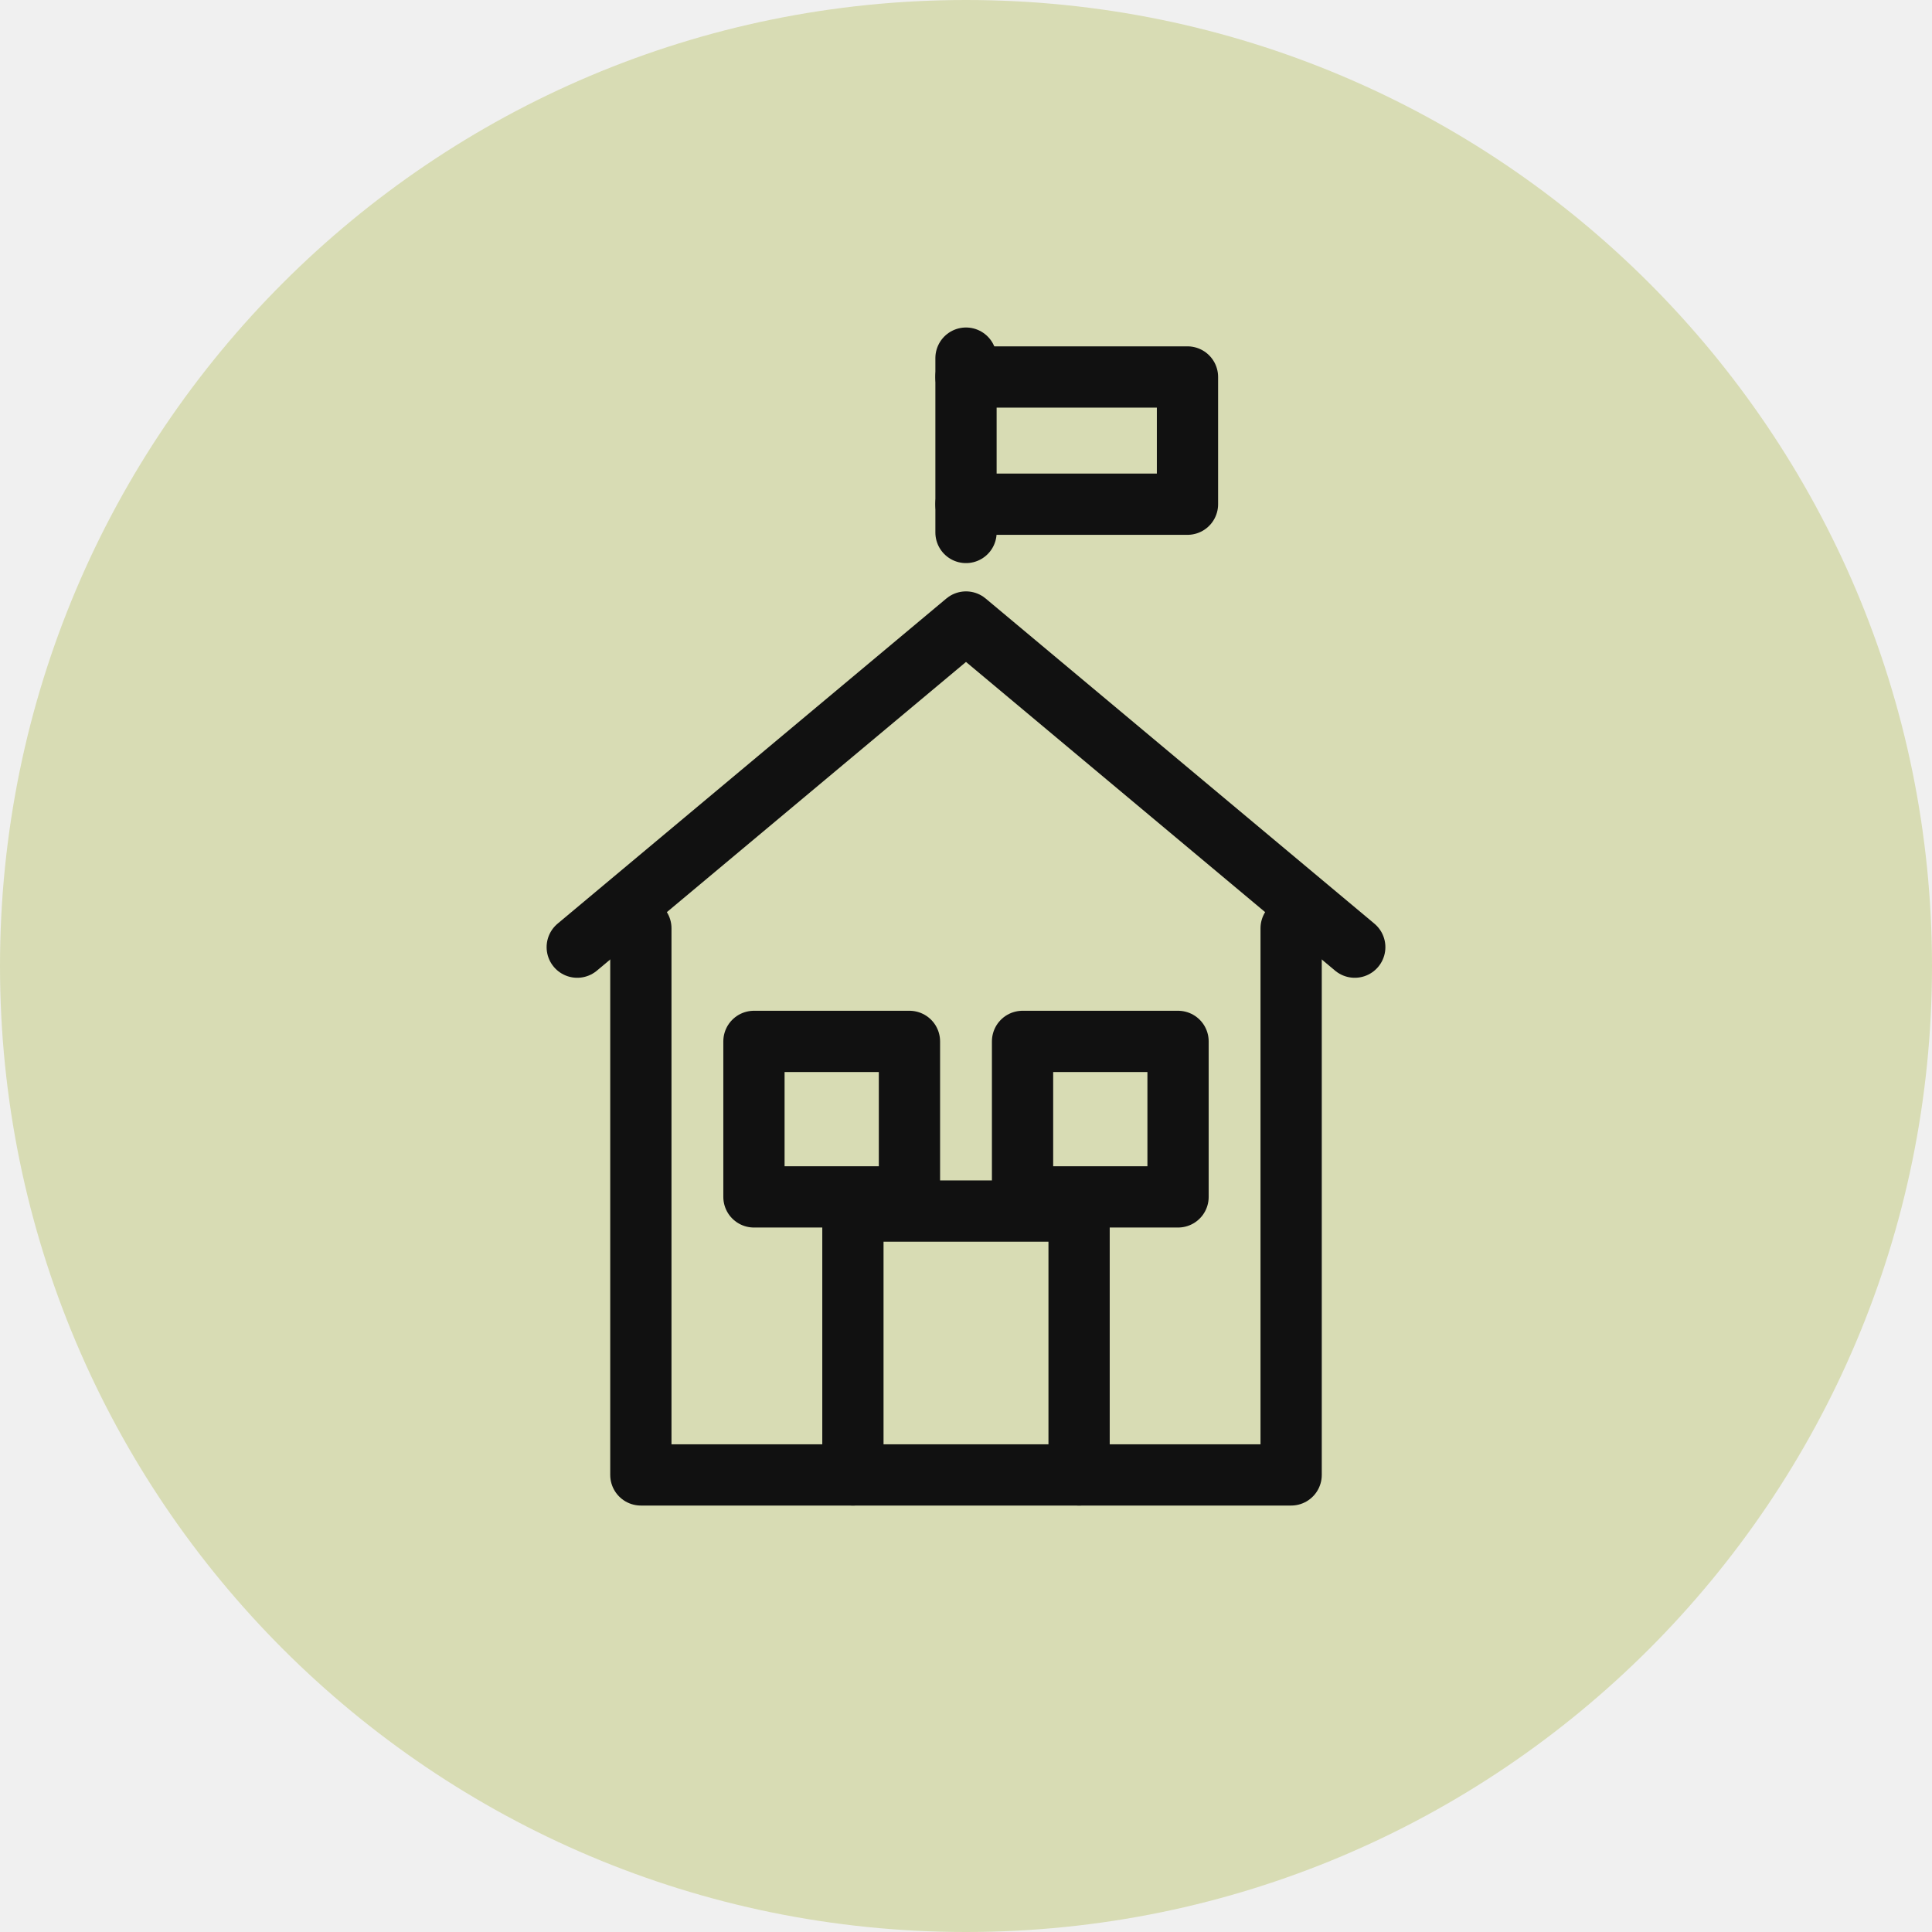
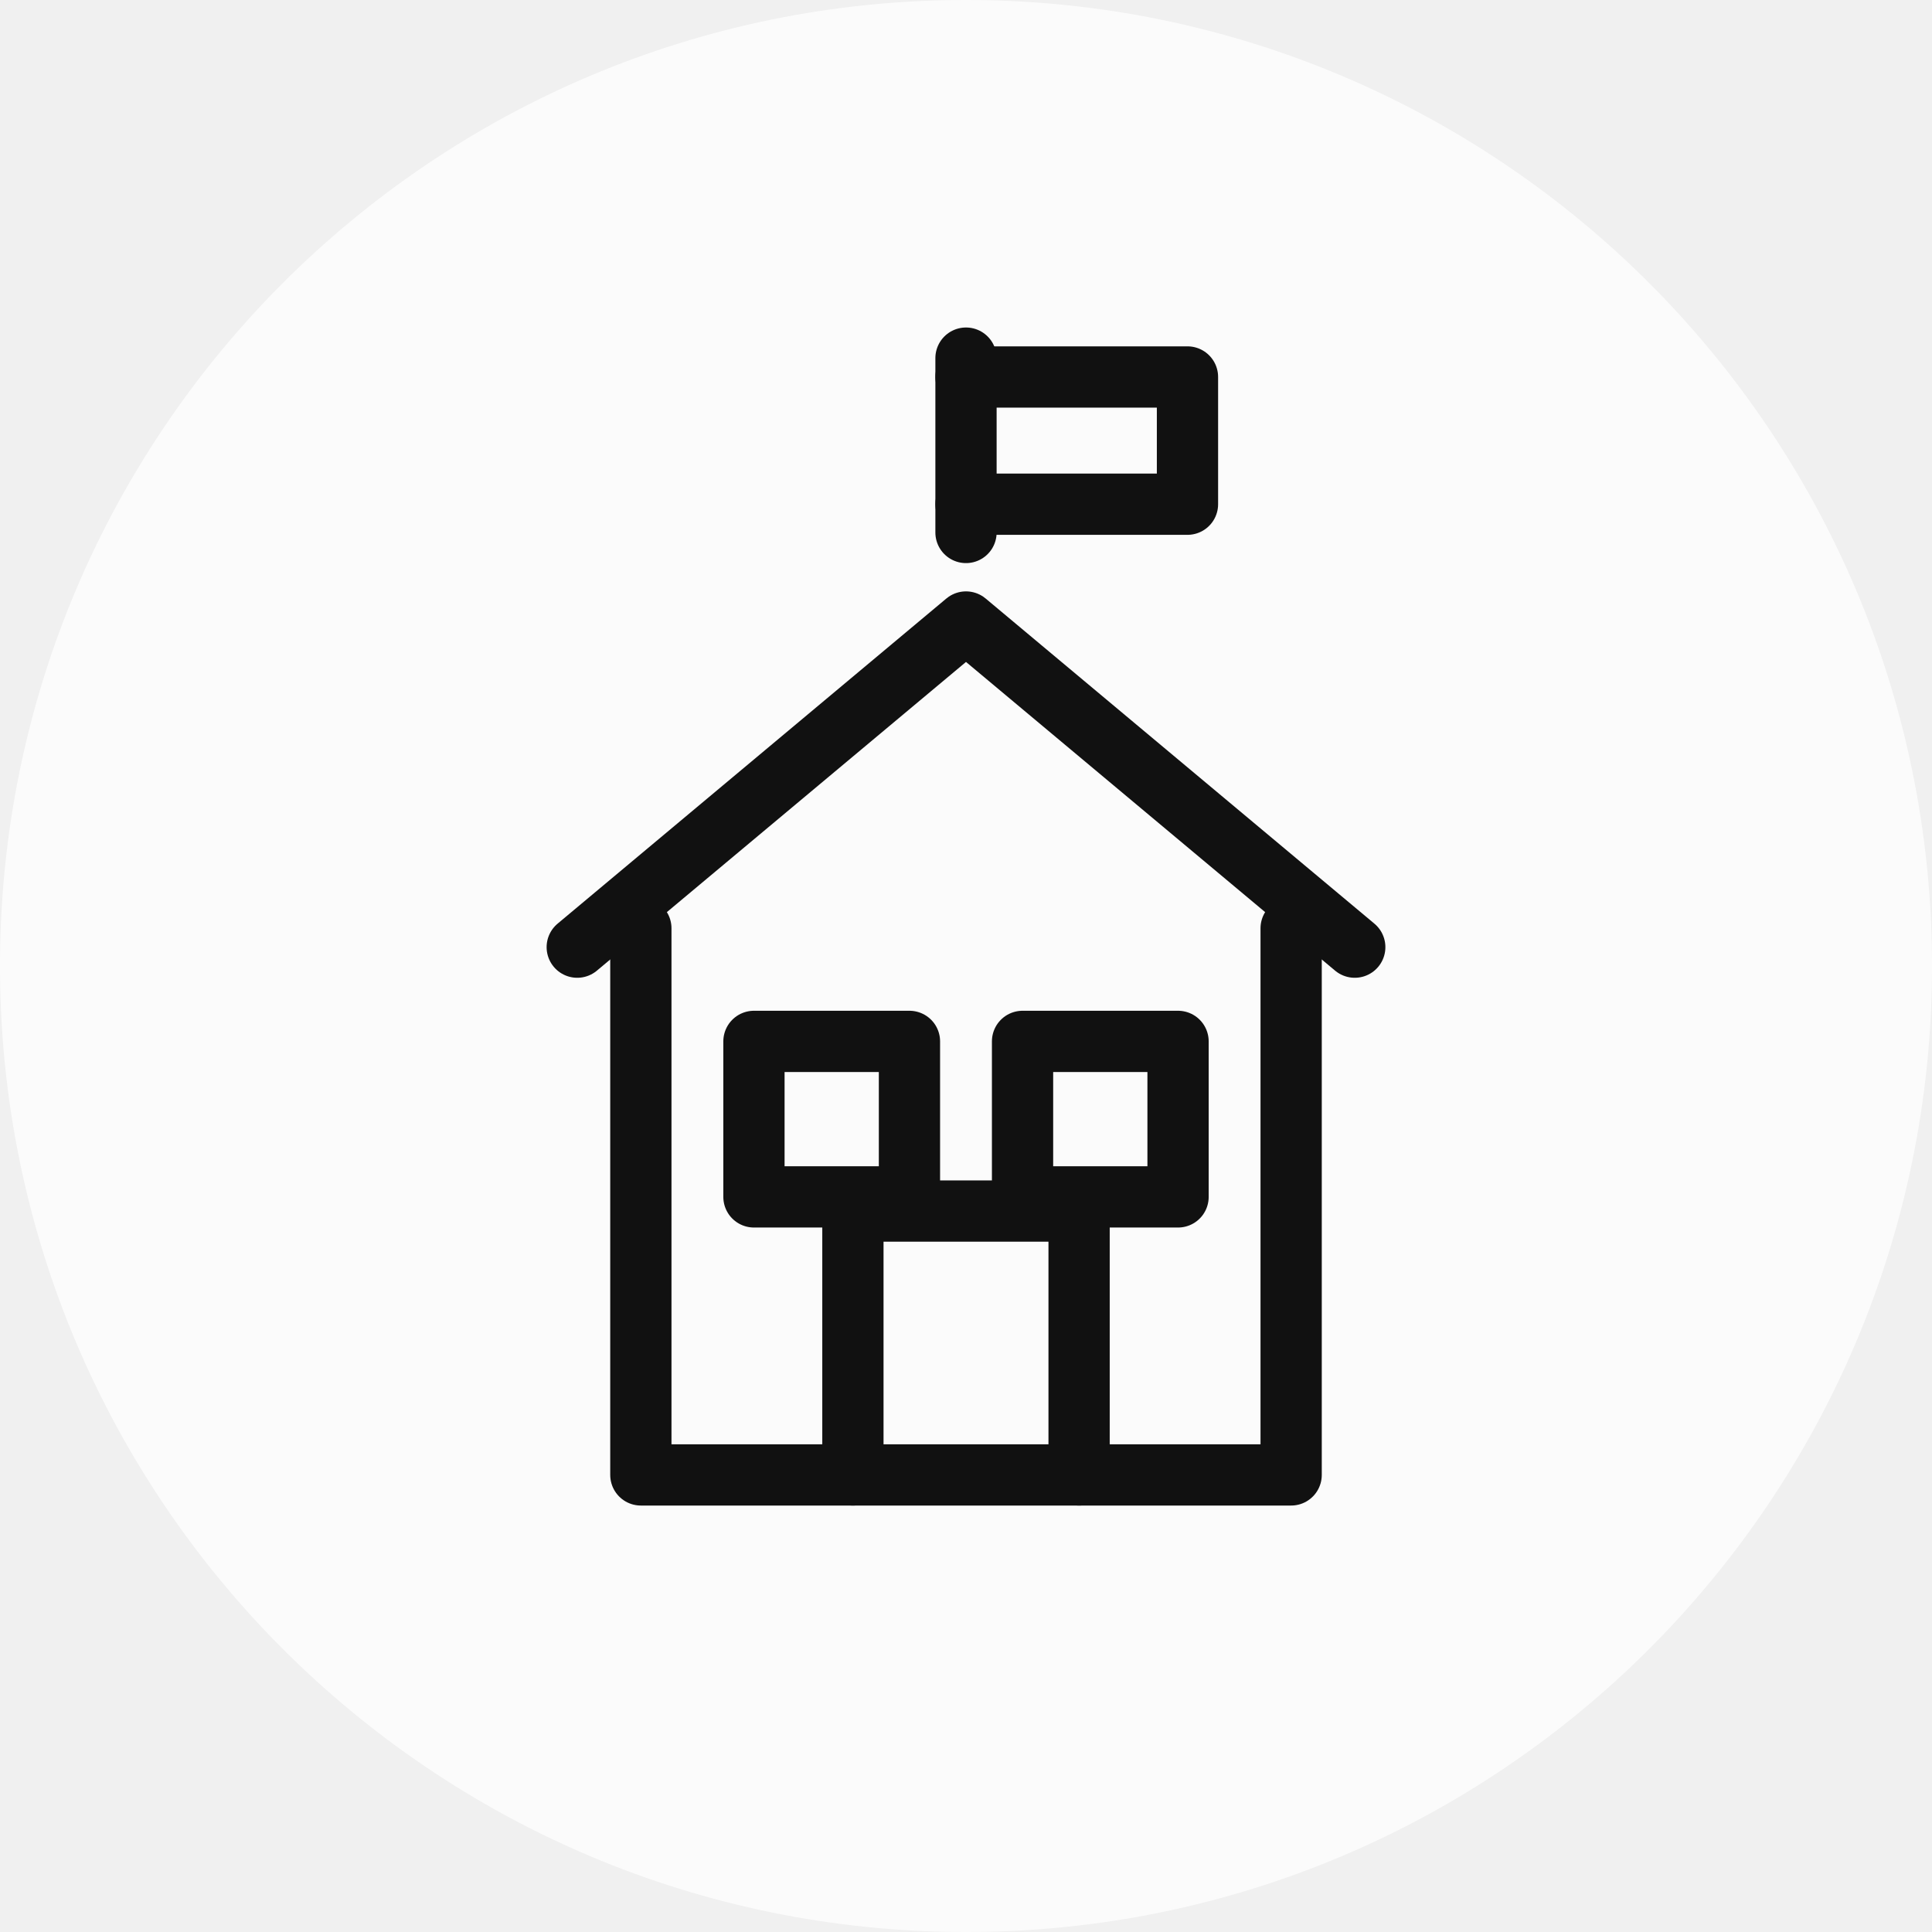
<svg xmlns="http://www.w3.org/2000/svg" width="82" height="82" viewBox="0 0 82 82" fill="none">
-   <circle cx="41" cy="41" r="41" fill="#d8dcb4" />
+   <circle cx="41" cy="41" r="41" fill="#ffffff" fill-opacity="0.75" />
  <g fill="none" stroke="#111111" stroke-width="2.6" stroke-linecap="round" stroke-linejoin="round">
    <path d="M41 15.2v7.4" />
    <path d="M41 16h9.4v5.4H41" />
    <path d="M24.5 40.2 41 26.4 57.5 40.2" />
    <path d="M27.2 39.4V62.6h27.6V39.4" />
    <rect x="32" y="44.2" width="6.6" height="6.6" />
    <rect x="43.4" y="44.2" width="6.6" height="6.6" />
    <path d="M36.2 62.6V51.4h9.6v11.2" />
  </g>
</svg>
